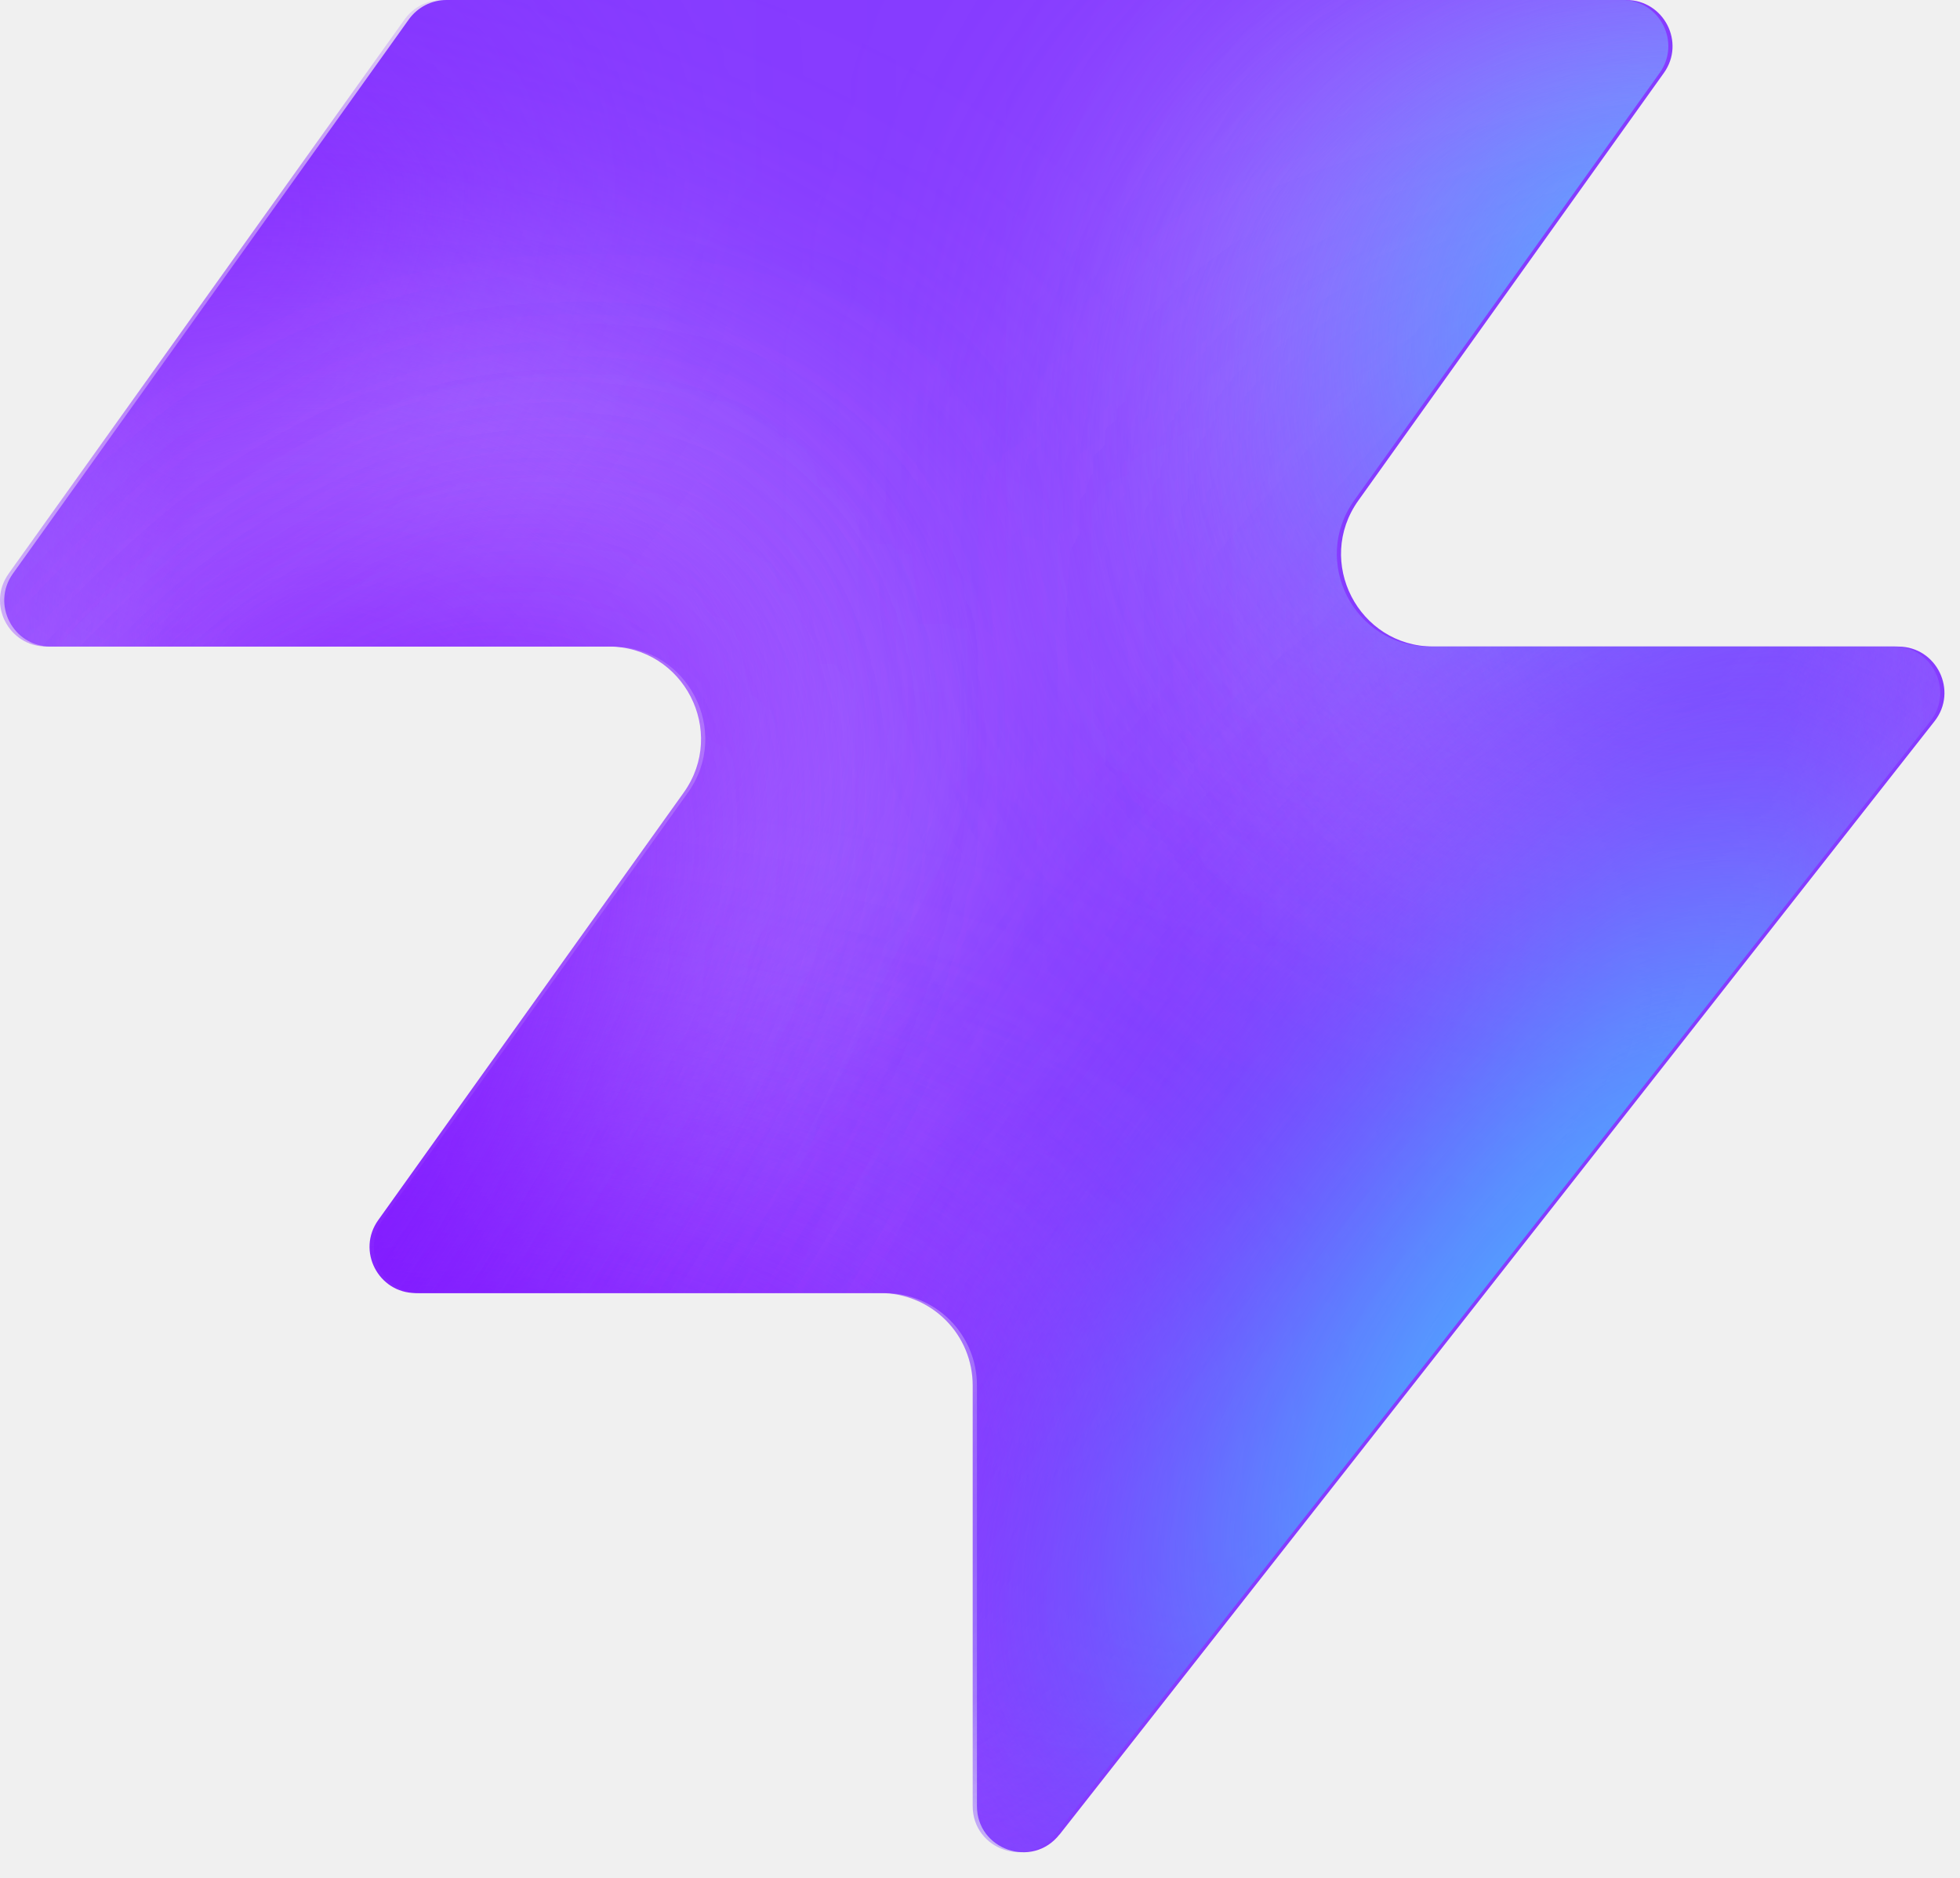
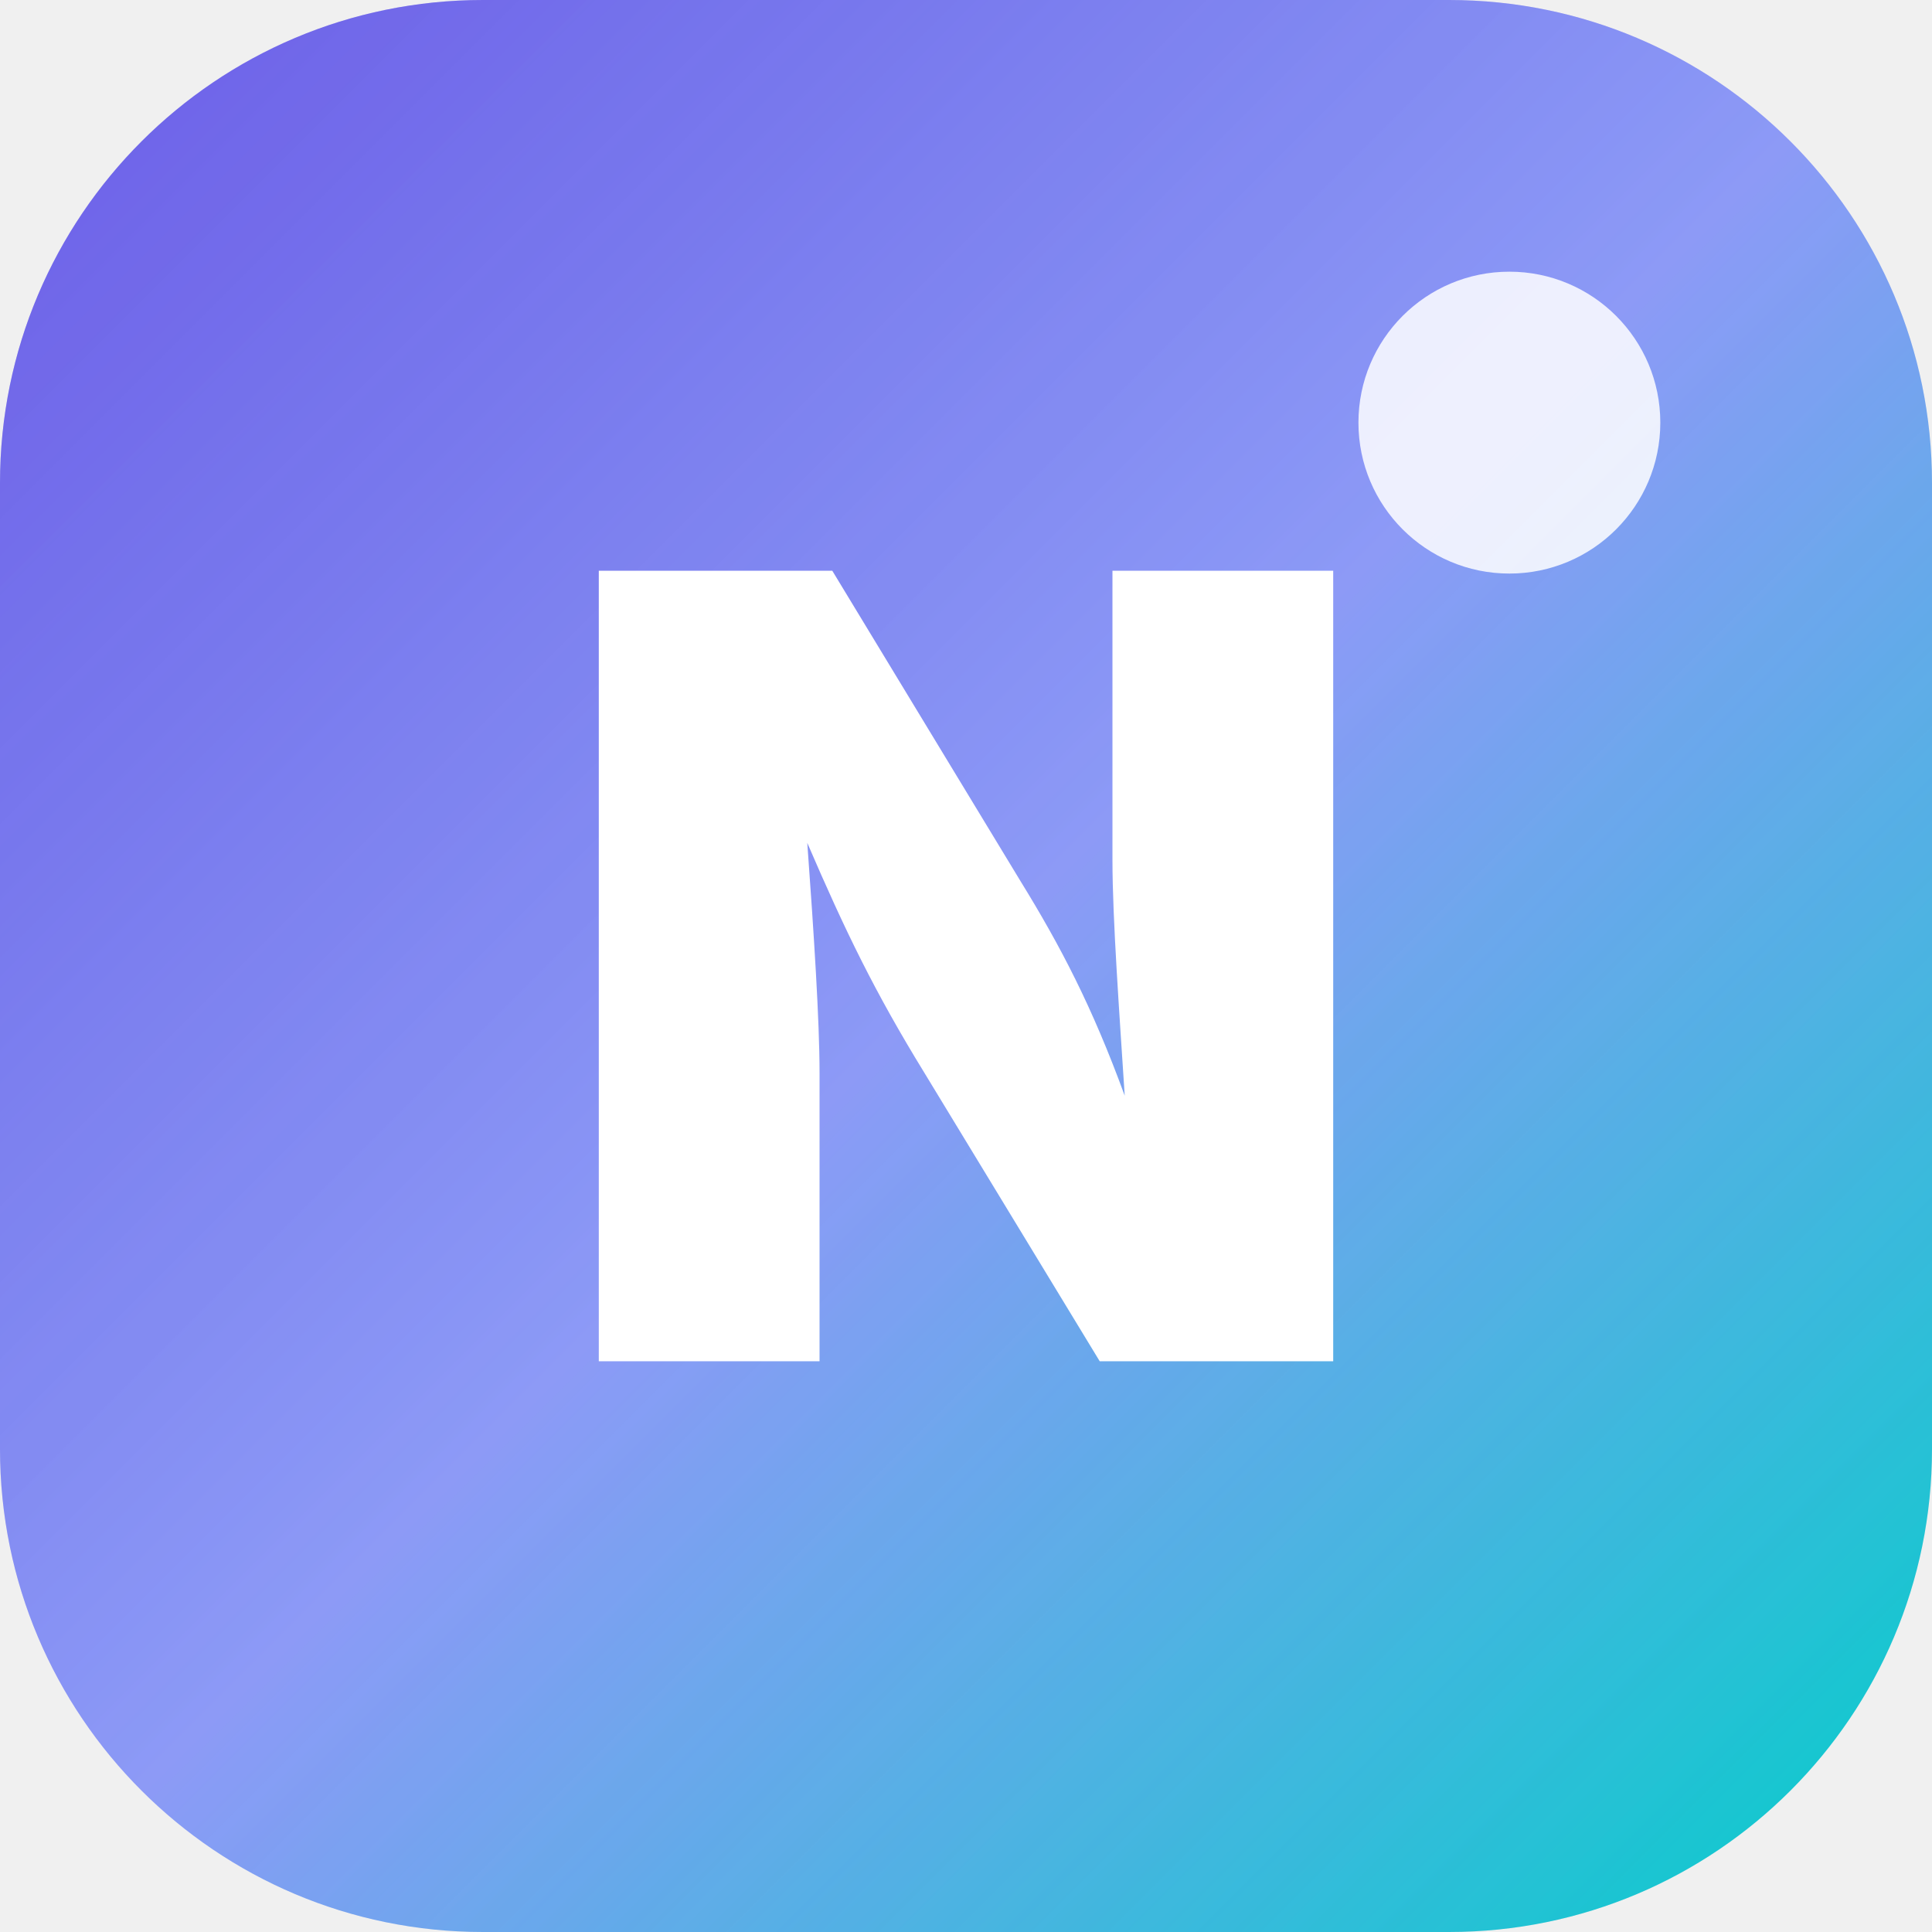
- <svg xmlns="http://www.w3.org/2000/svg" width="48" height="46" fill="none" viewBox="0 0 48 46">
-   <path fill="#863bff" d="M25.946 44.938c-.664.845-2.021.375-2.021-.698V33.937a2.26 2.26 0 0 0-2.262-2.262H10.287c-.92 0-1.456-1.04-.92-1.788l7.48-10.471c1.07-1.497 0-3.578-1.842-3.578H1.237c-.92 0-1.456-1.04-.92-1.788L10.013.474c.214-.297.556-.474.92-.474h28.894c.92 0 1.456 1.04.92 1.788l-7.48 10.471c-1.07 1.498 0 3.579 1.842 3.579h11.377c.943 0 1.473 1.088.89 1.83L25.947 44.94z" style="fill:#863bff;fill:color(display-p3 .525 .23 1);fill-opacity:1" />
-   <mask id="a" width="48" height="46" x="0" y="0" maskUnits="userSpaceOnUse" style="mask-type:alpha">
-     <path fill="#000" d="M25.842 44.938c-.664.844-2.021.375-2.021-.698V33.937a2.26 2.26 0 0 0-2.262-2.262H10.183c-.92 0-1.456-1.04-.92-1.788l7.48-10.471c1.07-1.498 0-3.579-1.842-3.579H1.133c-.92 0-1.456-1.04-.92-1.787L9.91.473c.214-.297.556-.474.92-.474h28.894c.92 0 1.456 1.04.92 1.788l-7.48 10.471c-1.07 1.498 0 3.578 1.842 3.578h11.377c.943 0 1.473 1.088.89 1.832L25.843 44.94z" style="fill:#000;fill-opacity:1" />
-   </mask>
-   <g mask="url(#a)">
-     <g filter="url(#b)">
-       <ellipse cx="5.508" cy="14.704" fill="#ede6ff" rx="5.508" ry="14.704" style="fill:#ede6ff;fill:color(display-p3 .927 .903 1);fill-opacity:1" transform="matrix(.00324 1 1 -.00324 -4.47 31.516)" />
-     </g>
-     <g filter="url(#c)">
-       <ellipse cx="10.399" cy="29.851" fill="#ede6ff" rx="10.399" ry="29.851" style="fill:#ede6ff;fill:color(display-p3 .927 .903 1);fill-opacity:1" transform="matrix(.00324 1 1 -.00324 -39.328 7.883)" />
-     </g>
-     <g filter="url(#d)">
-       <ellipse cx="5.508" cy="30.487" fill="#7e14ff" rx="5.508" ry="30.487" style="fill:#7e14ff;fill:color(display-p3 .492 .077 1);fill-opacity:1" transform="rotate(89.814 -25.913 -14.639)scale(1 -1)" />
-     </g>
-     <g filter="url(#e)">
-       <ellipse cx="5.508" cy="30.599" fill="#7e14ff" rx="5.508" ry="30.599" style="fill:#7e14ff;fill:color(display-p3 .492 .077 1);fill-opacity:1" transform="rotate(89.814 -32.644 -3.334)scale(1 -1)" />
-     </g>
-     <g filter="url(#f)">
-       <ellipse cx="5.508" cy="30.599" fill="#7e14ff" rx="5.508" ry="30.599" style="fill:#7e14ff;fill:color(display-p3 .492 .077 1);fill-opacity:1" transform="matrix(.00324 1 1 -.00324 -34.34 30.47)" />
-     </g>
-     <g filter="url(#g)">
-       <ellipse cx="14.072" cy="22.078" fill="#ede6ff" rx="14.072" ry="22.078" style="fill:#ede6ff;fill:color(display-p3 .927 .903 1);fill-opacity:1" transform="rotate(93.35 24.506 48.493)scale(-1 1)" />
-     </g>
-     <g filter="url(#h)">
-       <ellipse cx="3.47" cy="21.501" fill="#7e14ff" rx="3.47" ry="21.501" style="fill:#7e14ff;fill:color(display-p3 .492 .077 1);fill-opacity:1" transform="rotate(89.009 28.708 47.59)scale(-1 1)" />
-     </g>
-     <g filter="url(#i)">
-       <ellipse cx="3.47" cy="21.501" fill="#7e14ff" rx="3.47" ry="21.501" style="fill:#7e14ff;fill:color(display-p3 .492 .077 1);fill-opacity:1" transform="rotate(89.009 28.708 47.59)scale(-1 1)" />
-     </g>
-     <g filter="url(#j)">
-       <ellipse cx=".387" cy="8.972" fill="#7e14ff" rx="4.407" ry="29.108" style="fill:#7e14ff;fill:color(display-p3 .492 .077 1);fill-opacity:1" transform="rotate(39.51 .387 8.972)" />
-     </g>
-     <g filter="url(#k)">
-       <ellipse cx="47.523" cy="-6.092" fill="#7e14ff" rx="4.407" ry="29.108" style="fill:#7e14ff;fill:color(display-p3 .492 .077 1);fill-opacity:1" transform="rotate(37.892 47.523 -6.092)" />
-     </g>
-     <g filter="url(#l)">
-       <ellipse cx="41.412" cy="6.333" fill="#47bfff" rx="5.971" ry="9.665" style="fill:#47bfff;fill:color(display-p3 .28 .748 1);fill-opacity:1" transform="rotate(37.892 41.412 6.333)" />
-     </g>
-     <g filter="url(#m)">
-       <ellipse cx="-1.879" cy="38.332" fill="#7e14ff" rx="4.407" ry="29.108" style="fill:#7e14ff;fill:color(display-p3 .492 .077 1);fill-opacity:1" transform="rotate(37.892 -1.88 38.332)" />
-     </g>
-     <g filter="url(#n)">
-       <ellipse cx="-1.879" cy="38.332" fill="#7e14ff" rx="4.407" ry="29.108" style="fill:#7e14ff;fill:color(display-p3 .492 .077 1);fill-opacity:1" transform="rotate(37.892 -1.88 38.332)" />
-     </g>
-     <g filter="url(#o)">
-       <ellipse cx="35.651" cy="29.907" fill="#7e14ff" rx="4.407" ry="29.108" style="fill:#7e14ff;fill:color(display-p3 .492 .077 1);fill-opacity:1" transform="rotate(37.892 35.651 29.907)" />
-     </g>
-     <g filter="url(#p)">
-       <ellipse cx="38.418" cy="32.4" fill="#47bfff" rx="5.971" ry="15.297" style="fill:#47bfff;fill:color(display-p3 .28 .748 1);fill-opacity:1" transform="rotate(37.892 38.418 32.4)" />
-     </g>
-   </g>
+ <svg xmlns="http://www.w3.org/2000/svg" viewBox="0 0 64 64" width="64" height="64">
  <defs>
-     <filter id="b" width="60.045" height="41.654" x="-19.77" y="16.149" color-interpolation-filters="sRGB" filterUnits="userSpaceOnUse">
-       <feFlood flood-opacity="0" result="BackgroundImageFix" />
-       <feBlend in="SourceGraphic" in2="BackgroundImageFix" result="shape" />
-       <feGaussianBlur result="effect1_foregroundBlur_2002_17158" stdDeviation="7.659" />
-     </filter>
-     <filter id="c" width="90.34" height="51.437" x="-54.613" y="-7.533" color-interpolation-filters="sRGB" filterUnits="userSpaceOnUse">
-       <feFlood flood-opacity="0" result="BackgroundImageFix" />
-       <feBlend in="SourceGraphic" in2="BackgroundImageFix" result="shape" />
-       <feGaussianBlur result="effect1_foregroundBlur_2002_17158" stdDeviation="7.659" />
-     </filter>
-     <filter id="d" width="79.355" height="29.4" x="-49.64" y="2.03" color-interpolation-filters="sRGB" filterUnits="userSpaceOnUse">
-       <feFlood flood-opacity="0" result="BackgroundImageFix" />
-       <feBlend in="SourceGraphic" in2="BackgroundImageFix" result="shape" />
-       <feGaussianBlur result="effect1_foregroundBlur_2002_17158" stdDeviation="4.596" />
-     </filter>
-     <filter id="e" width="79.579" height="29.4" x="-45.045" y="20.029" color-interpolation-filters="sRGB" filterUnits="userSpaceOnUse">
-       <feFlood flood-opacity="0" result="BackgroundImageFix" />
-       <feBlend in="SourceGraphic" in2="BackgroundImageFix" result="shape" />
-       <feGaussianBlur result="effect1_foregroundBlur_2002_17158" stdDeviation="4.596" />
-     </filter>
-     <filter id="f" width="79.579" height="29.4" x="-43.513" y="21.178" color-interpolation-filters="sRGB" filterUnits="userSpaceOnUse">
-       <feFlood flood-opacity="0" result="BackgroundImageFix" />
-       <feBlend in="SourceGraphic" in2="BackgroundImageFix" result="shape" />
-       <feGaussianBlur result="effect1_foregroundBlur_2002_17158" stdDeviation="4.596" />
-     </filter>
-     <filter id="g" width="74.749" height="58.852" x="15.756" y="-17.901" color-interpolation-filters="sRGB" filterUnits="userSpaceOnUse">
-       <feFlood flood-opacity="0" result="BackgroundImageFix" />
-       <feBlend in="SourceGraphic" in2="BackgroundImageFix" result="shape" />
-       <feGaussianBlur result="effect1_foregroundBlur_2002_17158" stdDeviation="7.659" />
-     </filter>
-     <filter id="h" width="61.377" height="25.362" x="23.548" y="2.284" color-interpolation-filters="sRGB" filterUnits="userSpaceOnUse">
-       <feFlood flood-opacity="0" result="BackgroundImageFix" />
-       <feBlend in="SourceGraphic" in2="BackgroundImageFix" result="shape" />
-       <feGaussianBlur result="effect1_foregroundBlur_2002_17158" stdDeviation="4.596" />
-     </filter>
-     <filter id="i" width="61.377" height="25.362" x="23.548" y="2.284" color-interpolation-filters="sRGB" filterUnits="userSpaceOnUse">
-       <feFlood flood-opacity="0" result="BackgroundImageFix" />
-       <feBlend in="SourceGraphic" in2="BackgroundImageFix" result="shape" />
-       <feGaussianBlur result="effect1_foregroundBlur_2002_17158" stdDeviation="4.596" />
-     </filter>
-     <filter id="j" width="56.045" height="63.649" x="-27.636" y="-22.853" color-interpolation-filters="sRGB" filterUnits="userSpaceOnUse">
-       <feFlood flood-opacity="0" result="BackgroundImageFix" />
-       <feBlend in="SourceGraphic" in2="BackgroundImageFix" result="shape" />
-       <feGaussianBlur result="effect1_foregroundBlur_2002_17158" stdDeviation="4.596" />
-     </filter>
-     <filter id="k" width="54.814" height="64.646" x="20.116" y="-38.415" color-interpolation-filters="sRGB" filterUnits="userSpaceOnUse">
-       <feFlood flood-opacity="0" result="BackgroundImageFix" />
-       <feBlend in="SourceGraphic" in2="BackgroundImageFix" result="shape" />
-       <feGaussianBlur result="effect1_foregroundBlur_2002_17158" stdDeviation="4.596" />
-     </filter>
-     <filter id="l" width="33.541" height="35.313" x="24.641" y="-11.323" color-interpolation-filters="sRGB" filterUnits="userSpaceOnUse">
-       <feFlood flood-opacity="0" result="BackgroundImageFix" />
-       <feBlend in="SourceGraphic" in2="BackgroundImageFix" result="shape" />
-       <feGaussianBlur result="effect1_foregroundBlur_2002_17158" stdDeviation="4.596" />
-     </filter>
-     <filter id="m" width="54.814" height="64.646" x="-29.286" y="6.009" color-interpolation-filters="sRGB" filterUnits="userSpaceOnUse">
-       <feFlood flood-opacity="0" result="BackgroundImageFix" />
-       <feBlend in="SourceGraphic" in2="BackgroundImageFix" result="shape" />
-       <feGaussianBlur result="effect1_foregroundBlur_2002_17158" stdDeviation="4.596" />
-     </filter>
-     <filter id="n" width="54.814" height="64.646" x="-29.286" y="6.009" color-interpolation-filters="sRGB" filterUnits="userSpaceOnUse">
-       <feFlood flood-opacity="0" result="BackgroundImageFix" />
-       <feBlend in="SourceGraphic" in2="BackgroundImageFix" result="shape" />
-       <feGaussianBlur result="effect1_foregroundBlur_2002_17158" stdDeviation="4.596" />
-     </filter>
-     <filter id="o" width="54.814" height="64.646" x="8.244" y="-2.416" color-interpolation-filters="sRGB" filterUnits="userSpaceOnUse">
-       <feFlood flood-opacity="0" result="BackgroundImageFix" />
-       <feBlend in="SourceGraphic" in2="BackgroundImageFix" result="shape" />
-       <feGaussianBlur result="effect1_foregroundBlur_2002_17158" stdDeviation="4.596" />
-     </filter>
-     <filter id="p" width="39.409" height="43.623" x="18.713" y="10.588" color-interpolation-filters="sRGB" filterUnits="userSpaceOnUse">
-       <feFlood flood-opacity="0" result="BackgroundImageFix" />
-       <feBlend in="SourceGraphic" in2="BackgroundImageFix" result="shape" />
-       <feGaussianBlur result="effect1_foregroundBlur_2002_17158" stdDeviation="4.596" />
-     </filter>
+     <linearGradient id="grad" x1="0%" y1="0%" x2="100%" y2="100%">
+       <stop offset="0%" style="stop-color:#6c5ce7;stop-opacity:1" />
+       <stop offset="50%" style="stop-color:#a29bfe;stop-opacity:1" />
+       <stop offset="100%" style="stop-color:#00cec9;stop-opacity:1" />
+     </linearGradient>
+     <linearGradient id="glow" x1="0%" y1="0%" x2="100%" y2="100%">
+       <stop offset="0%" style="stop-color:#6c5ce7;stop-opacity:0.3" />
+       <stop offset="100%" style="stop-color:#00cec9;stop-opacity:0.1" />
+     </linearGradient>
  </defs>
+   <rect width="64" height="64" rx="16" ry="16" fill="url(#grad)" />
+   <rect width="64" height="64" rx="16" ry="16" fill="url(#glow)" />
+   <text x="50%" y="50%" text-anchor="middle" dominant-baseline="central" font-family="system-ui, -apple-system, sans-serif" font-size="36" font-weight="900" fill="white" letter-spacing="-2">N</text>
+   <circle cx="50" cy="14" r="5" fill="rgba(255,255,255,0.85)" />
</svg>
